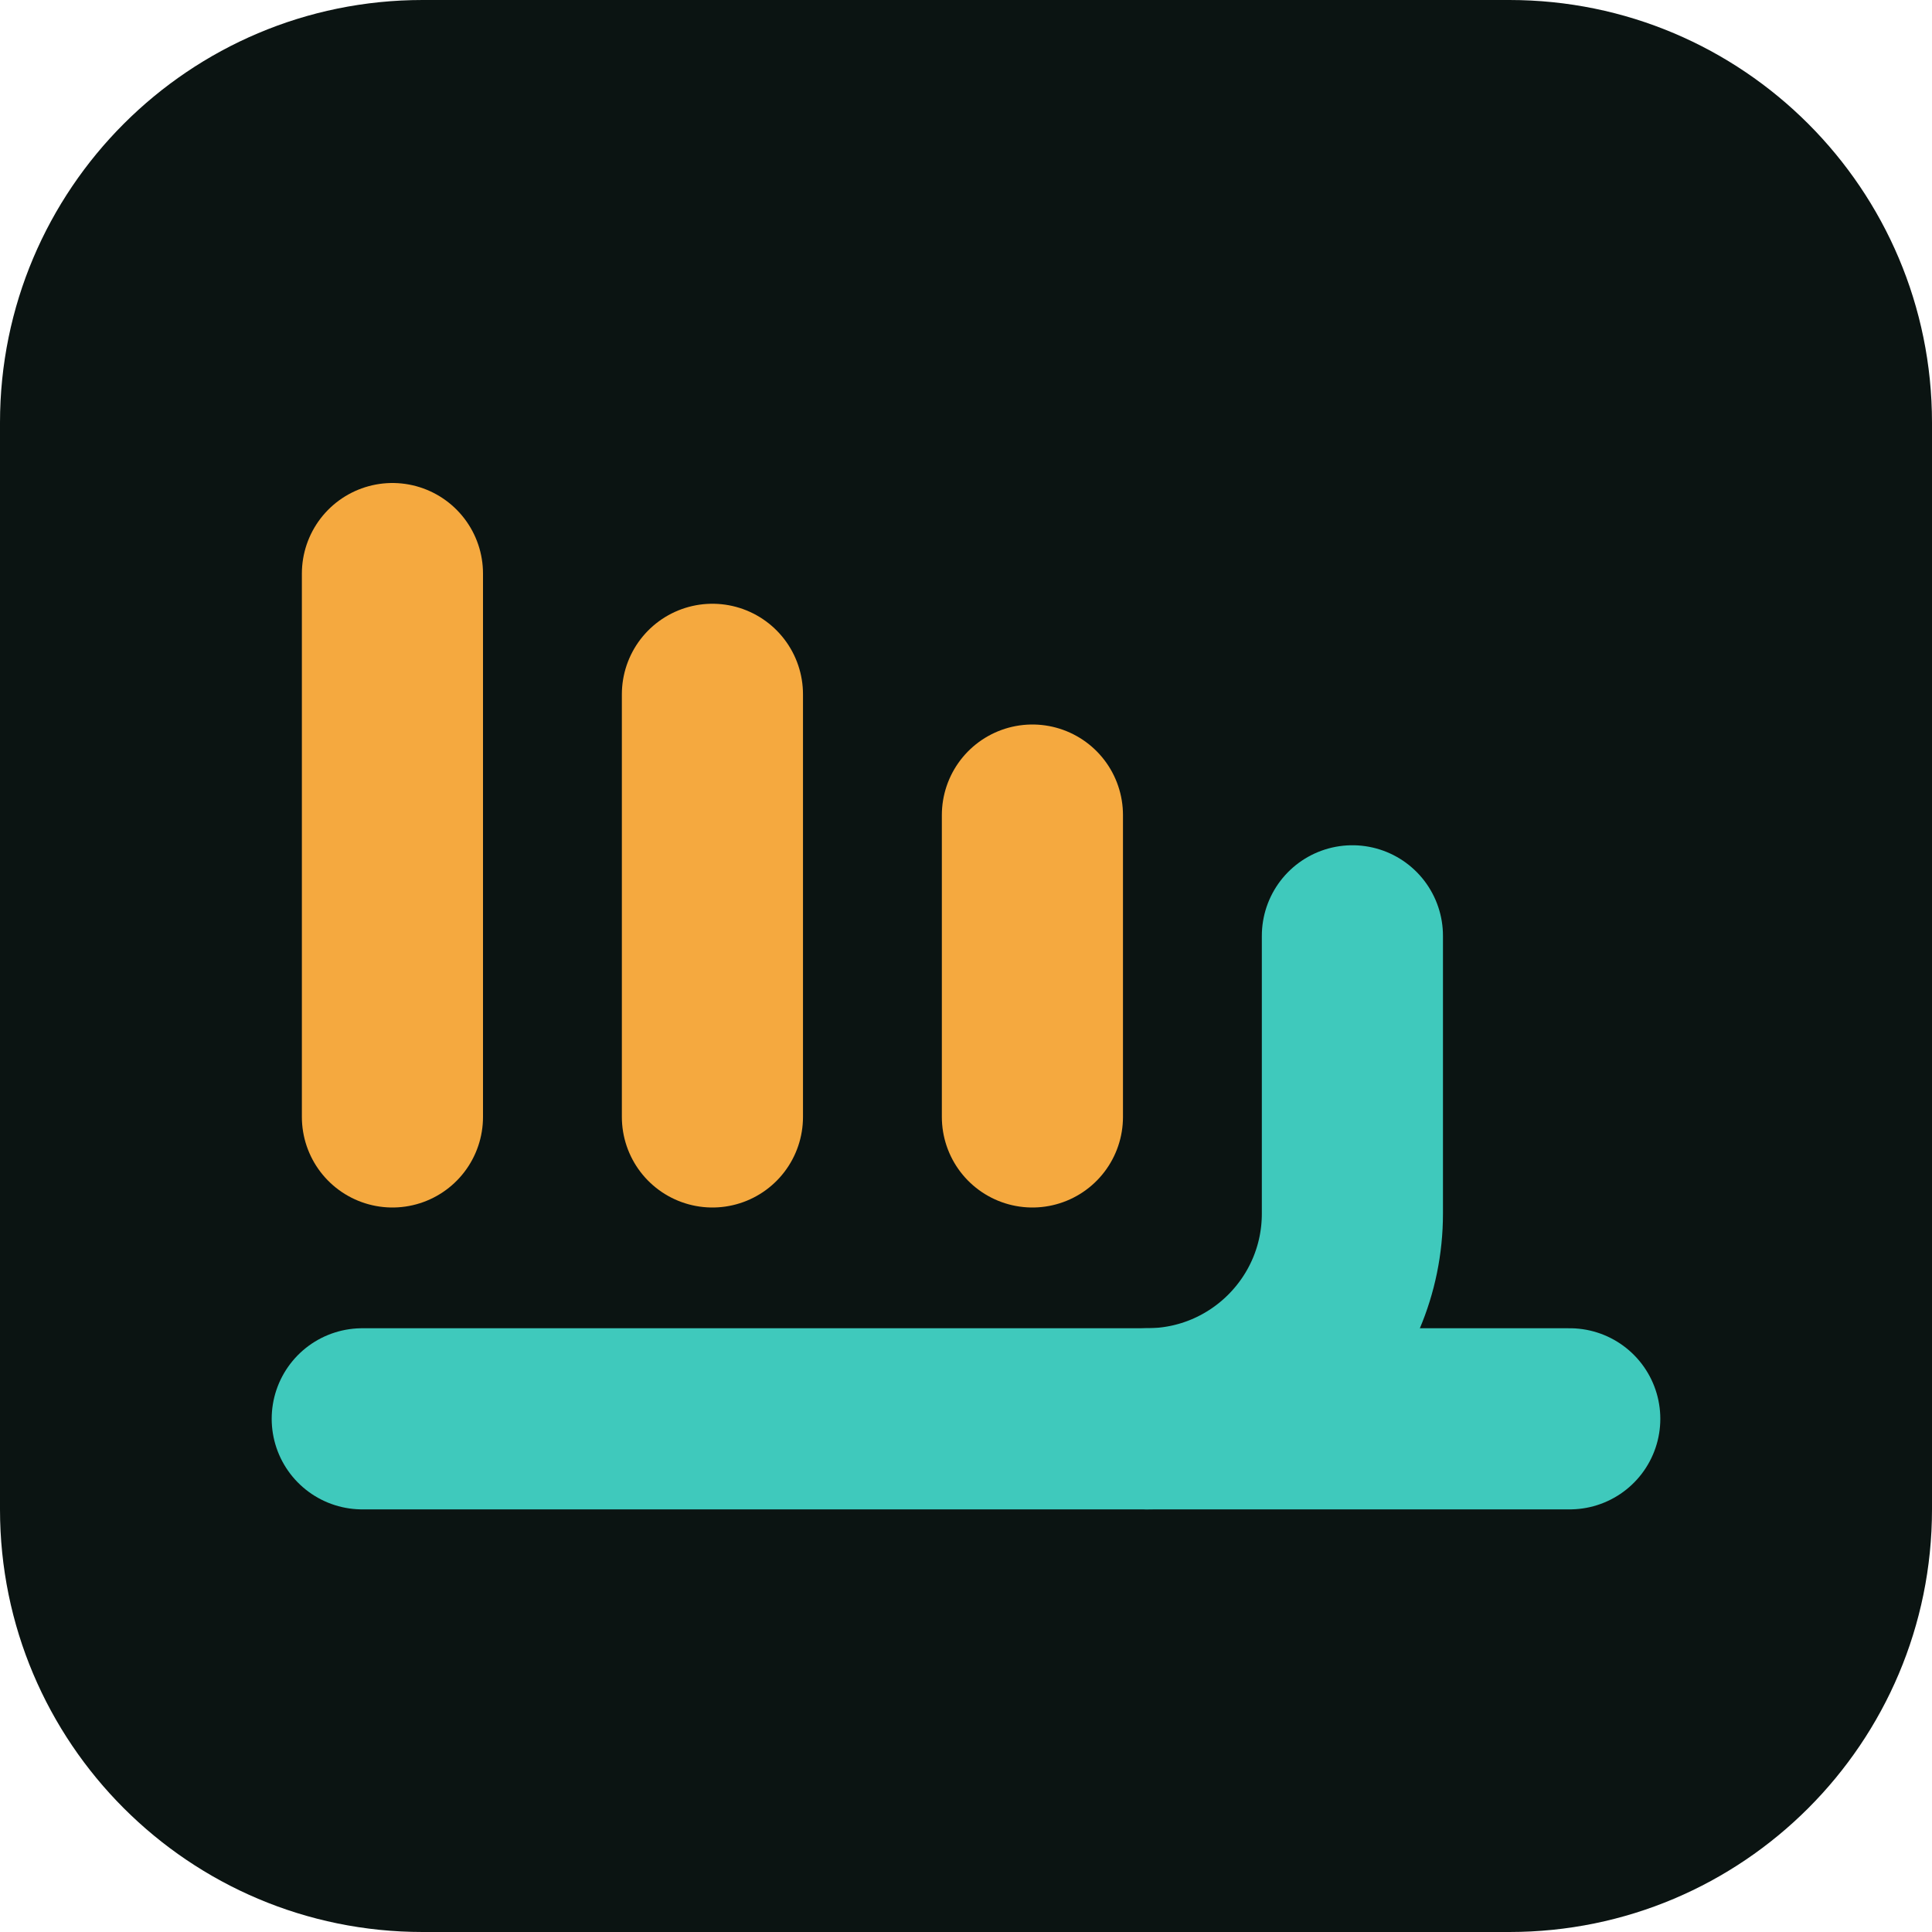
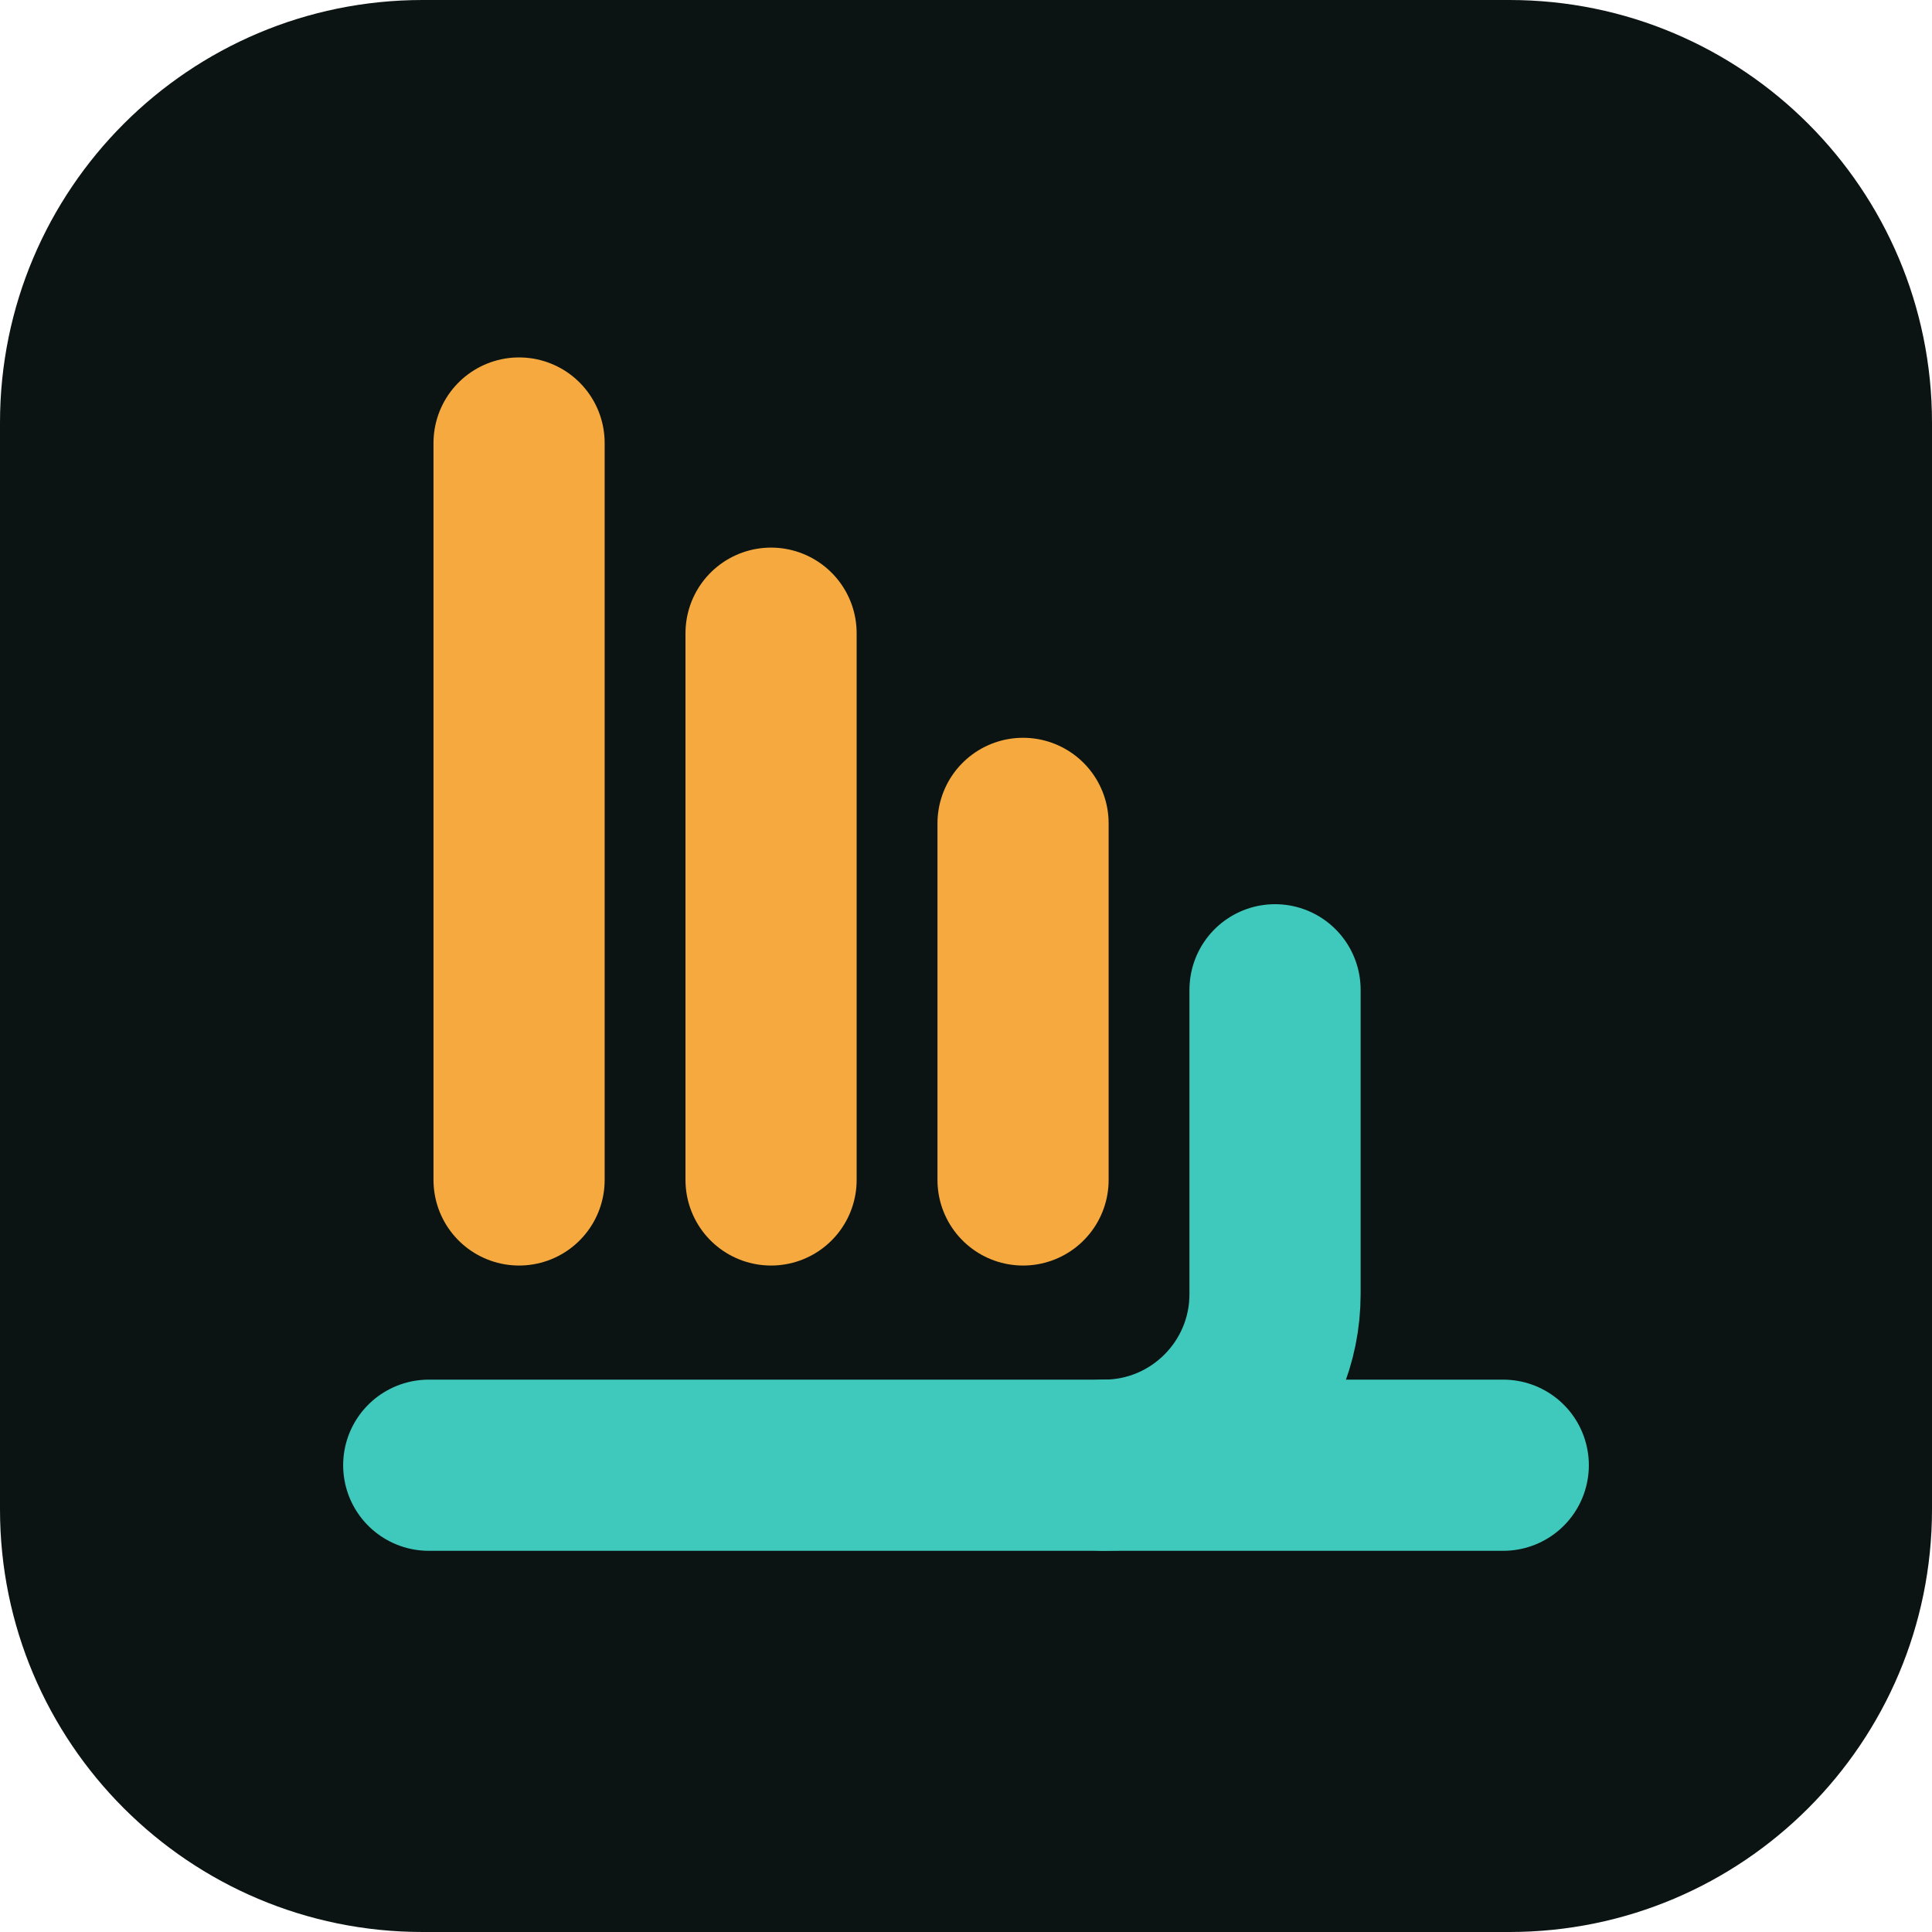
<svg xmlns="http://www.w3.org/2000/svg" viewBox="0 0 32 32" fill="none">
  <rect width="32" height="32" rx="7" fill="#0B1412" />
-   <g stroke-width="3" stroke-linecap="round">
-     <path d="M6.5 9.5V18.5" stroke="#F5A93F" />
-     <path d="M11.8 11.5V18.5" stroke="#F5A93F" />
-     <path d="M17.1 13.5V18.5" stroke="#F5A93F" />
-     <path d="M22.4 15.5v4.6a3.4 3.4 0 0 1-3.4 3.4" stroke="#3FC9BC" />
-     <path d="M6 23.5h20" stroke="#3FC9BC" />
+   <g transform="translate(3.4 3.4) scale(0.7875)" stroke-width="3.6" stroke-linecap="round">
+     <path d="M6.6 5V20.5" stroke="#F5A93F" />
+     <path d="M11.9 9V20.5" stroke="#F5A93F" />
+     <path d="M17.2 13V20.5" stroke="#F5A93F" />
+     <path d="M22.5 16.5v6.4a3.6 3.6 0 0 1-3.6 3.6" stroke="#3FC9BC" />
+     <path d="M4.7 26.5h22.6" stroke="#3FC9BC" />
  </g>
</svg>
